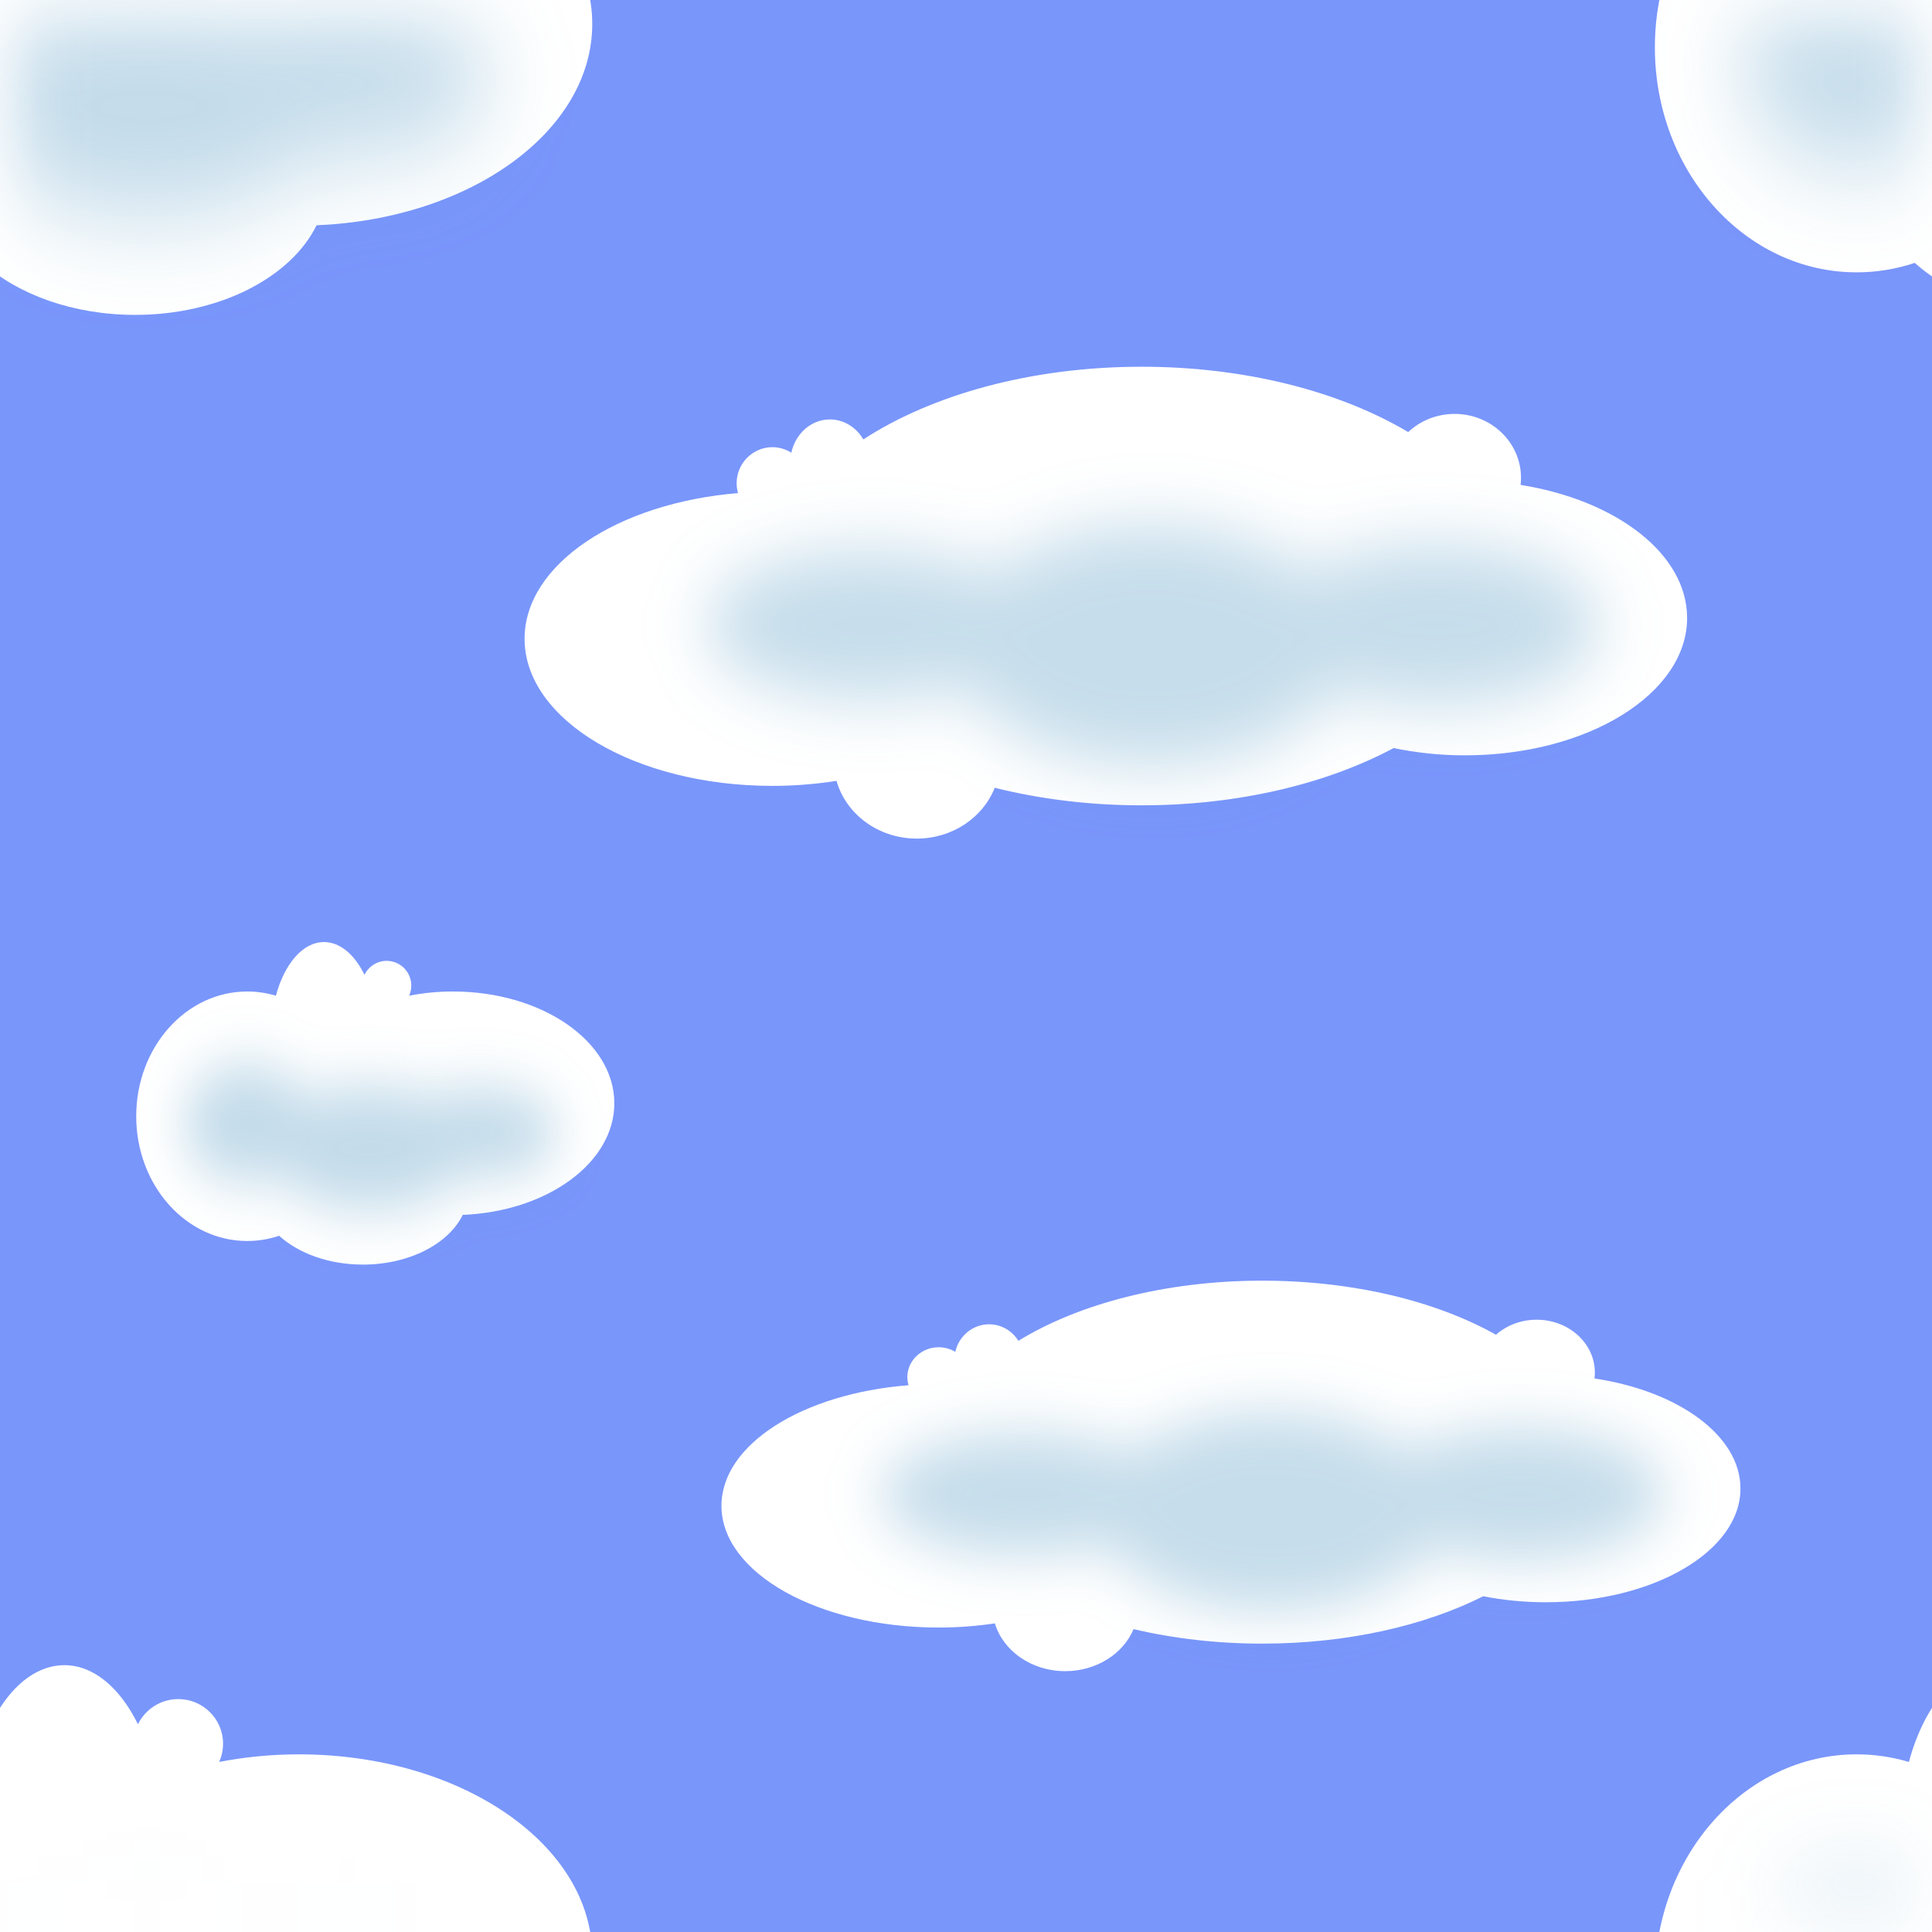
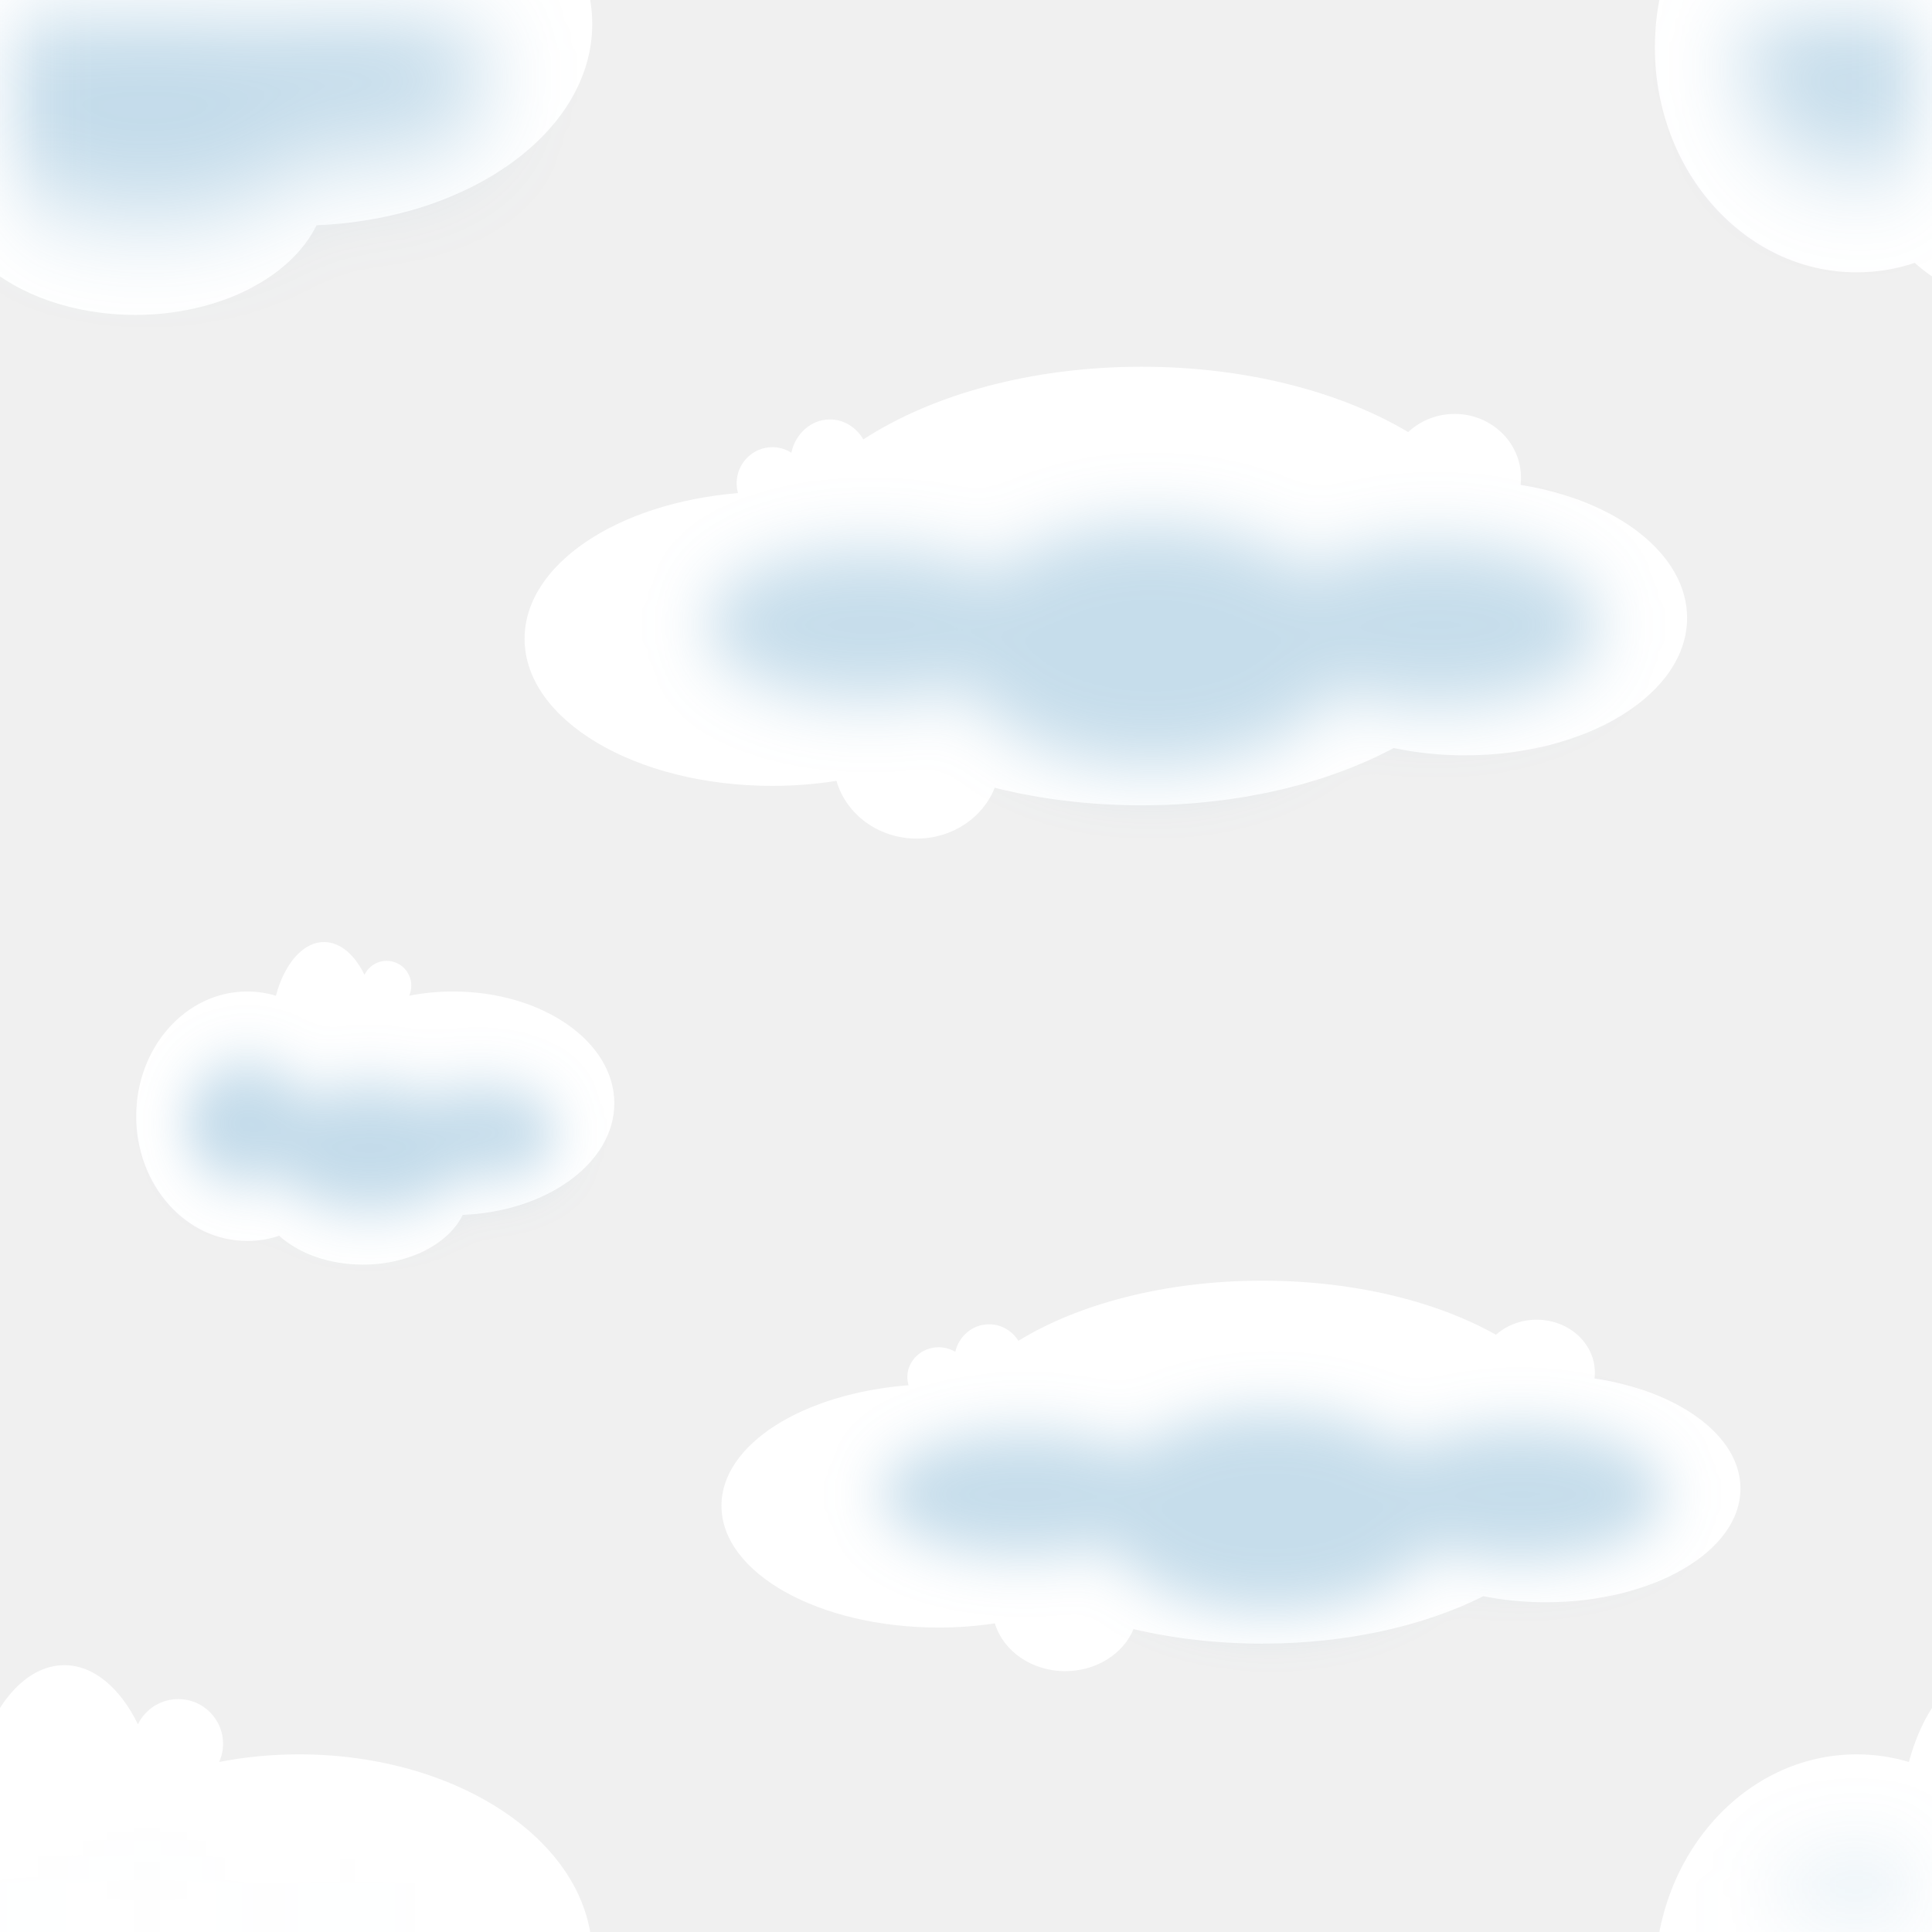
<svg xmlns="http://www.w3.org/2000/svg" width="500" height="500" id="svg2" version="1.1">
  <defs id="defs4">
    <filter id="filter3803" x="-0.146" width="1.293" y="-0.468" height="1.935" color-interpolation-filters="sRGB">
      <feGaussianBlur stdDeviation="17.256" id="feGaussianBlur3805" />
    </filter>
    <filter color-interpolation-filters="sRGB" id="filter3803-3" x="-0.146" width="1.293" y="-0.468" height="1.935">
      <feGaussianBlur stdDeviation="17.256" id="feGaussianBlur3805-9" />
    </filter>
    <filter id="filter3803-1" x="-0.146" width="1.293" y="-0.468" height="1.935" color-interpolation-filters="sRGB">
      <feGaussianBlur stdDeviation="17.256" id="feGaussianBlur3805-1" />
    </filter>
    <filter id="filter3803-1-1" x="-0.146" width="1.293" y="-0.468" height="1.935" color-interpolation-filters="sRGB">
      <feGaussianBlur stdDeviation="17.256" id="feGaussianBlur3805-1-7" />
    </filter>
    <filter color-interpolation-filters="sRGB" id="filter3803-3-6" x="-0.146" width="1.293" y="-0.468" height="1.935">
      <feGaussianBlur stdDeviation="17.256" id="feGaussianBlur3805-9-0" />
    </filter>
    <filter id="filter3803-1-1-6" x="-0.146" width="1.293" y="-0.468" height="1.935" color-interpolation-filters="sRGB">
      <feGaussianBlur stdDeviation="17.256" id="feGaussianBlur3805-1-7-8" />
    </filter>
    <filter id="filter3803-1-1-6-6" x="-0.146" width="1.293" y="-0.468" height="1.935" color-interpolation-filters="sRGB">
      <feGaussianBlur stdDeviation="17.256" id="feGaussianBlur3805-1-7-8-2" />
    </filter>
  </defs>
  <g id="layer1" transform="translate(0,-552.3622)">
-     <rect y="552.362" x="2.2522343e-06" height="500" width="500" id="rect4106" style="color:#000000;fill:#5178ff;fill-opacity:0.745;fill-rule:nonzero;stroke:#ffffff;stroke-width:0;stroke-linecap:round;stroke-linejoin:round;stroke-miterlimit:4;stroke-opacity:1;stroke-dasharray:none;stroke-dashoffset:0;marker:none;visibility:visible;display:inline;overflow:visible;enable-background:accumulate" />
    <g id="g4114" transform="matrix(1.481543,0,0,1.410361,27.78442,-218.4794)">
      <path id="smallCloudTLWhite" d="m -7.512,497.595 c -6.767,0 -12.589,7.272 -15.279,17.759 -2.912,-0.912 -5.965,-1.398 -9.122,-1.398 -19.47,0 -35.25,18.49 -35.25,41.296 0,22.806 15.78,41.279 35.25,41.279 3.531,0 6.934,-0.607 10.151,-1.738 6.11,5.788 15.76,9.544 26.616,9.544 14.736,0 27.234,-6.89 31.691,-16.447 26.859,-1.149 48.156,-17.24 48.156,-36.933 0,-20.439 -22.937,-37.001 -51.228,-37.001 -4.839,0 -9.51,0.492 -13.947,1.398 0.442,-1.025 0.685,-2.161 0.685,-3.358 0,-4.518 -3.504,-8.181 -7.83,-8.181 -3.096,0 -5.767,1.896 -7.04,4.619 -3.095,-6.631 -7.704,-10.84 -12.853,-10.84 z" style="fill:#ffffff;fill-opacity:1;stroke:#ffffff;stroke-width:0;stroke-linecap:round;stroke-linejoin:round;stroke-miterlimit:4;stroke-opacity:1;stroke-dasharray:none" />
      <path transform="matrix(0.421844,0,0,0.5453911,-126.8277,281.2618)" id="smallCloudTLBlue" d="m 225,470.938 c -26.431,0 -47.844,15.994 -47.844,35.719 0,19.724 21.413,35.719 47.844,35.719 8.583,0 16.629,-1.704 23.594,-4.656 12.09,12.871 38.241,21.781 68.562,21.781 29.599,0 55.205,-8.498 67.656,-20.875 4.85,0.572 9.941,0.875 15.188,0.875 33.137,0 60,-12.134 60,-27.125 0,-14.991 -26.863,-27.156 -60,-27.156 -14.296,0 -27.412,2.256 -37.719,6.031 -12.605,-4.688 -28.207,-7.469 -45.125,-7.469 -18.325,0 -35.153,3.271 -48.25,8.688 C 261.55,479.805 244.674,470.938 225,470.938 z" style="fill:#438dbc;fill-opacity:0.319;stroke:#ffffff;stroke-width:0;stroke-linecap:round;stroke-linejoin:round;stroke-miterlimit:4;stroke-opacity:1;stroke-dasharray:none;filter:url(#filter3803)" />
    </g>
    <g id="bigCloud" transform="matrix(0.4628638,0,0,0.5028598,105.342,440.6264)">
      <path id="bigCloudWhite" d="m 410.719,410.942 c -61.781,0 -117.284,14.449 -155.594,37.406 -3.929,-6.177 -10.825,-10.281 -18.688,-10.281 -10.498,0 -19.283,7.321 -21.562,17.125 -3.073,-1.787 -6.7,-2.844 -10.594,-2.844 -11.046,0 -20,8.337 -20,18.594 0,1.752 0.293,3.424 0.781,5.031 -67.424,5.117 -119.344,36.72 -119.344,74.969 0,41.816 62.032,75.719 138.562,75.719 12.4,0 24.407,-0.924 35.844,-2.594 5.266,17.11 23.358,29.719 44.875,29.719 19.993,0 37.056,-10.887 43.594,-26.156 25.215,5.807 52.974,9.031 82.125,9.031 54.292,0 103.745,-11.186 140.938,-29.469 12.491,2.4 25.866,3.75 39.781,3.75 68.641,0 124.281,-31.664 124.281,-70.719 0,-32.926 -39.548,-60.595 -93.094,-68.469 0.152,-1.207 0.219,-2.445 0.219,-3.688 0,-18.146 -16.612,-32.844 -37.125,-32.844 -10.09,0 -19.244,3.567 -25.938,9.344 -37.956,-20.772 -90.712,-33.625 -149.062,-33.625 z" style="fill:#ffffff;fill-opacity:1;stroke:#ffffff;stroke-width:0;stroke-linecap:round;stroke-linejoin:round;stroke-miterlimit:4;stroke-opacity:1;stroke-dasharray:none" />
      <path id="bigCloudBlue" d="m 416.438,492.375 c -36.452,0 -68.739,10.12 -88.594,25.719 -16.855,-7.908 -41.363,-12.875 -68.656,-12.875 -50.832,0 -92.031,17.26 -92.031,38.562 0,21.302 41.2,38.594 92.031,38.594 20.195,0 38.855,-2.754 54.031,-7.375 14.891,24.253 55.488,41.656 103.219,41.656 46.694,0 86.537,-16.663 102.188,-40.094 15.587,5.431 35.135,8.656 56.375,8.656 50.889,0 92.156,-18.557 92.156,-41.438 0,-22.88 -41.267,-41.406 -92.156,-41.406 -28.537,0 -54.064,5.817 -70.969,14.969 C 484.104,502.175 452.296,492.375 416.438,492.375 z" style="color:#000000;fill:#438dbc;fill-opacity:0.304;fill-rule:nonzero;stroke:#ffffff;stroke-width:0;stroke-linecap:round;stroke-linejoin:round;stroke-miterlimit:4;stroke-opacity:1;stroke-dasharray:none;stroke-dashoffset:0;marker:none;visibility:visible;display:inline;overflow:visible;filter:url(#filter3803-3);enable-background:accumulate" />
    </g>
    <g id="g3813-1" transform="matrix(0.3437148,0,0,0.4264933,-13.36467,626.9943)">
      <path id="path2987-3" d="m 282.844,396.656 c -16.042,0 -29.844,13.333 -36.219,32.562 -6.902,-1.672 -14.141,-2.562 -21.625,-2.562 -46.155,0 -83.562,33.903 -83.562,75.719 0,41.816 37.407,75.688 83.562,75.688 8.371,0 16.438,-1.112 24.062,-3.188 14.485,10.612 37.359,17.5 63.094,17.5 34.933,0 64.559,-12.634 75.125,-30.156 C 450.951,560.112 501.438,530.609 501.438,494.5 c 0,-37.476 -54.374,-67.844 -121.438,-67.844 -11.47,0 -22.544,0.902 -33.062,2.562 1.049,-1.879 1.625,-3.962 1.625,-6.156 0,-8.284 -8.306,-15 -18.562,-15 -7.339,0 -13.672,3.477 -16.688,8.469 -7.337,-12.158 -18.263,-19.875 -30.469,-19.875 z" style="fill:#ffffff;fill-opacity:1;stroke:#ffffff;stroke-width:0;stroke-linecap:round;stroke-linejoin:round;stroke-miterlimit:4;stroke-opacity:1;stroke-dasharray:none" />
      <path id="path3780-6" d="m 225,470.938 c -26.431,0 -47.844,15.994 -47.844,35.719 0,19.724 21.413,35.719 47.844,35.719 8.583,0 16.629,-1.704 23.594,-4.656 12.09,12.871 38.241,21.781 68.562,21.781 29.599,0 55.205,-8.498 67.656,-20.875 4.85,0.572 9.941,0.875 15.188,0.875 33.137,0 60,-12.134 60,-27.125 0,-14.991 -26.863,-27.156 -60,-27.156 -14.296,0 -27.412,2.256 -37.719,6.031 -12.605,-4.688 -28.207,-7.469 -45.125,-7.469 -18.325,0 -35.153,3.271 -48.25,8.688 C 261.55,479.805 244.674,470.938 225,470.938 z" style="fill:#438dbc;fill-opacity:0.319;stroke:#ffffff;stroke-width:0;stroke-linecap:round;stroke-linejoin:round;stroke-miterlimit:4;stroke-opacity:1;stroke-dasharray:none;filter:url(#filter3803-1)" />
    </g>
    <g id="g3813-1-9" transform="matrix(0.6249804,0,0,0.7691969,339.8834,678.2024)">
      <path id="path2987-3-4" d="m 282.844,396.656 c -16.042,0 -29.844,13.333 -36.219,32.562 -6.902,-1.672 -14.141,-2.562 -21.625,-2.562 -46.155,0 -83.562,33.903 -83.562,75.719 0,41.816 37.407,75.688 83.562,75.688 8.371,0 16.438,-1.112 24.062,-3.188 14.485,10.612 37.359,17.5 63.094,17.5 34.933,0 64.559,-12.634 75.125,-30.156 C 450.951,560.112 501.438,530.609 501.438,494.5 c 0,-37.476 -54.374,-67.844 -121.438,-67.844 -11.47,0 -22.544,0.902 -33.062,2.562 1.049,-1.879 1.625,-3.962 1.625,-6.156 0,-8.284 -8.306,-15 -18.562,-15 -7.339,0 -13.672,3.477 -16.688,8.469 -7.337,-12.158 -18.263,-19.875 -30.469,-19.875 z" style="fill:#ffffff;fill-opacity:1;stroke:#ffffff;stroke-width:0;stroke-linecap:round;stroke-linejoin:round;stroke-miterlimit:4;stroke-opacity:1;stroke-dasharray:none" />
      <path id="path3780-6-0" d="m 225,470.938 c -26.431,0 -47.844,15.994 -47.844,35.719 0,19.724 21.413,35.719 47.844,35.719 8.583,0 16.629,-1.704 23.594,-4.656 12.09,12.871 38.241,21.781 68.562,21.781 29.599,0 55.205,-8.498 67.656,-20.875 4.85,0.572 9.941,0.875 15.188,0.875 33.137,0 60,-12.134 60,-27.125 0,-14.991 -26.863,-27.156 -60,-27.156 -14.296,0 -27.412,2.256 -37.719,6.031 -12.605,-4.688 -28.207,-7.469 -45.125,-7.469 -18.325,0 -35.153,3.271 -48.25,8.688 C 261.55,479.805 244.674,470.938 225,470.938 z" style="fill:#438dbc;fill-opacity:0.319;stroke:#ffffff;stroke-width:0;stroke-linecap:round;stroke-linejoin:round;stroke-miterlimit:4;stroke-opacity:1;stroke-dasharray:none;filter:url(#filter3803-1-1)" />
    </g>
    <g id="bigCloud-5" transform="matrix(0.4057209,0,0,0.4161492,160.0487,712.7851)">
      <path id="bigCloudWhite-4" d="m 410.719,410.942 c -61.781,0 -117.284,14.449 -155.594,37.406 -3.929,-6.177 -10.825,-10.281 -18.688,-10.281 -10.498,0 -19.283,7.321 -21.562,17.125 -3.073,-1.787 -6.7,-2.844 -10.594,-2.844 -11.046,0 -20,8.337 -20,18.594 0,1.752 0.293,3.424 0.781,5.031 -67.424,5.117 -119.344,36.72 -119.344,74.969 0,41.816 62.032,75.719 138.562,75.719 12.4,0 24.407,-0.924 35.844,-2.594 5.266,17.11 23.358,29.719 44.875,29.719 19.993,0 37.056,-10.887 43.594,-26.156 25.215,5.807 52.974,9.031 82.125,9.031 54.292,0 103.745,-11.186 140.938,-29.469 12.491,2.4 25.866,3.75 39.781,3.75 68.641,0 124.281,-31.664 124.281,-70.719 0,-32.926 -39.548,-60.595 -93.094,-68.469 0.152,-1.207 0.219,-2.445 0.219,-3.688 0,-18.146 -16.612,-32.844 -37.125,-32.844 -10.09,0 -19.244,3.567 -25.938,9.344 -37.956,-20.772 -90.712,-33.625 -149.062,-33.625 z" style="fill:#ffffff;fill-opacity:1;stroke:#ffffff;stroke-width:0;stroke-linecap:round;stroke-linejoin:round;stroke-miterlimit:4;stroke-opacity:1;stroke-dasharray:none" />
      <path id="bigCloudBlue-6" d="m 416.438,492.375 c -36.452,0 -68.739,10.12 -88.594,25.719 -16.855,-7.908 -41.363,-12.875 -68.656,-12.875 -50.832,0 -92.031,17.26 -92.031,38.562 0,21.302 41.2,38.594 92.031,38.594 20.195,0 38.855,-2.754 54.031,-7.375 14.891,24.253 55.488,41.656 103.219,41.656 46.694,0 86.537,-16.663 102.188,-40.094 15.587,5.431 35.135,8.656 56.375,8.656 50.889,0 92.156,-18.557 92.156,-41.438 0,-22.88 -41.267,-41.406 -92.156,-41.406 -28.537,0 -54.064,5.817 -70.969,14.969 C 484.104,502.175 452.296,492.375 416.438,492.375 z" style="color:#000000;fill:#438dbc;fill-opacity:0.304;fill-rule:nonzero;stroke:#ffffff;stroke-width:0;stroke-linecap:round;stroke-linejoin:round;stroke-miterlimit:4;stroke-opacity:1;stroke-dasharray:none;stroke-dashoffset:0;marker:none;visibility:visible;display:inline;overflow:visible;filter:url(#filter3803-3-6);enable-background:accumulate" />
    </g>
    <g id="g3813-1-9-4" transform="matrix(0.6249804,0,0,0.7691969,339.8834,178.2024)">
      <path id="path2987-3-4-8" d="m 282.844,396.656 c -16.042,0 -29.844,13.333 -36.219,32.562 -6.902,-1.672 -14.141,-2.562 -21.625,-2.562 -46.155,0 -83.562,33.903 -83.562,75.719 0,41.816 37.407,75.688 83.562,75.688 8.371,0 16.438,-1.112 24.062,-3.188 14.485,10.612 37.359,17.5 63.094,17.5 34.933,0 64.559,-12.634 75.125,-30.156 C 450.951,560.112 501.438,530.609 501.438,494.5 c 0,-37.476 -54.374,-67.844 -121.438,-67.844 -11.47,0 -22.544,0.902 -33.062,2.562 1.049,-1.879 1.625,-3.962 1.625,-6.156 0,-8.284 -8.306,-15 -18.562,-15 -7.339,0 -13.672,3.477 -16.688,8.469 -7.337,-12.158 -18.263,-19.875 -30.469,-19.875 z" style="fill:#ffffff;fill-opacity:1;stroke:#ffffff;stroke-width:0;stroke-linecap:round;stroke-linejoin:round;stroke-miterlimit:4;stroke-opacity:1;stroke-dasharray:none" />
      <path id="path3780-6-0-5" d="m 225,470.938 c -26.431,0 -47.844,15.994 -47.844,35.719 0,19.724 21.413,35.719 47.844,35.719 8.583,0 16.629,-1.704 23.594,-4.656 12.09,12.871 38.241,21.781 68.562,21.781 29.599,0 55.205,-8.498 67.656,-20.875 4.85,0.572 9.941,0.875 15.188,0.875 33.137,0 60,-12.134 60,-27.125 0,-14.991 -26.863,-27.156 -60,-27.156 -14.296,0 -27.412,2.256 -37.719,6.031 -12.605,-4.688 -28.207,-7.469 -45.125,-7.469 -18.325,0 -35.153,3.271 -48.25,8.688 C 261.55,479.805 244.674,470.938 225,470.938 z" style="fill:#438dbc;fill-opacity:0.319;stroke:#ffffff;stroke-width:0;stroke-linecap:round;stroke-linejoin:round;stroke-miterlimit:4;stroke-opacity:1;stroke-dasharray:none;filter:url(#filter3803-1-1-6)" />
    </g>
    <g id="g3813-1-9-4-8" transform="matrix(0.6249804,0,0,0.7691969,-160.1166,678.2024)">
      <path id="path2987-3-4-8-6" d="m 282.844,396.656 c -16.042,0 -29.844,13.333 -36.219,32.562 -6.902,-1.672 -14.141,-2.562 -21.625,-2.562 -46.155,0 -83.562,33.903 -83.562,75.719 0,41.816 37.407,75.688 83.562,75.688 8.371,0 16.438,-1.112 24.062,-3.188 14.485,10.612 37.359,17.5 63.094,17.5 34.933,0 64.559,-12.634 75.125,-30.156 C 450.951,560.112 501.438,530.609 501.438,494.5 c 0,-37.476 -54.374,-67.844 -121.438,-67.844 -11.47,0 -22.544,0.902 -33.062,2.562 1.049,-1.879 1.625,-3.962 1.625,-6.156 0,-8.284 -8.306,-15 -18.562,-15 -7.339,0 -13.672,3.477 -16.688,8.469 -7.337,-12.158 -18.263,-19.875 -30.469,-19.875 z" style="fill:#ffffff;fill-opacity:1;stroke:#ffffff;stroke-width:0;stroke-linecap:round;stroke-linejoin:round;stroke-miterlimit:4;stroke-opacity:1;stroke-dasharray:none" />
      <path id="path3780-6-0-5-3" d="m 225,470.938 c -26.431,0 -47.844,15.994 -47.844,35.719 0,19.724 21.413,35.719 47.844,35.719 8.583,0 16.629,-1.704 23.594,-4.656 12.09,12.871 38.241,21.781 68.562,21.781 29.599,0 55.205,-8.498 67.656,-20.875 4.85,0.572 9.941,0.875 15.188,0.875 33.137,0 60,-12.134 60,-27.125 0,-14.991 -26.863,-27.156 -60,-27.156 -14.296,0 -27.412,2.256 -37.719,6.031 -12.605,-4.688 -28.207,-7.469 -45.125,-7.469 -18.325,0 -35.153,3.271 -48.25,8.688 C 261.55,479.805 244.674,470.938 225,470.938 z" style="fill:#438dbc;fill-opacity:0.319;stroke:#ffffff;stroke-width:0;stroke-linecap:round;stroke-linejoin:round;stroke-miterlimit:4;stroke-opacity:1;stroke-dasharray:none;filter:url(#filter3803-1-1-6-6)" />
    </g>
  </g>
</svg>
